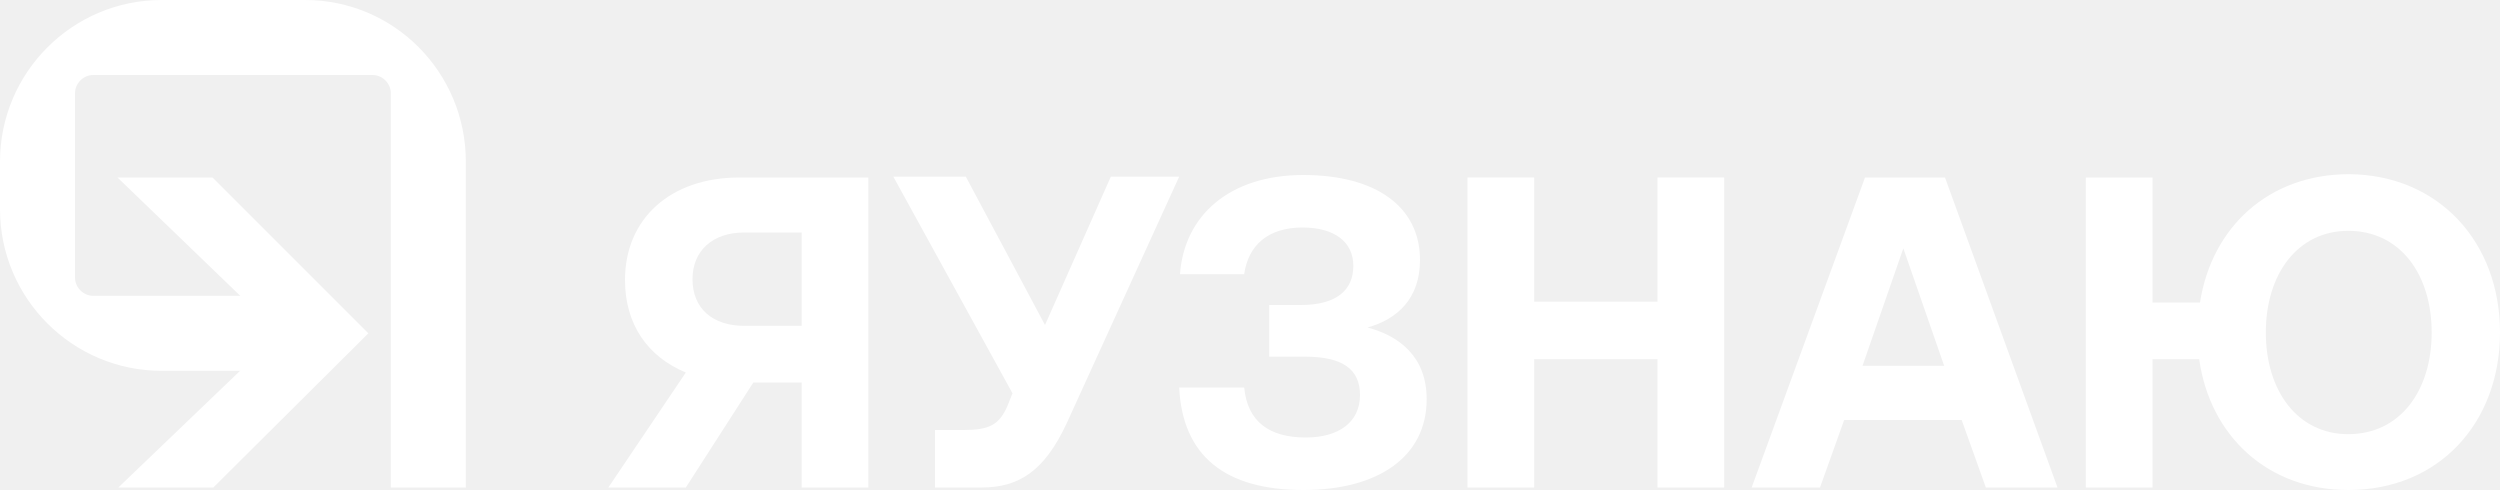
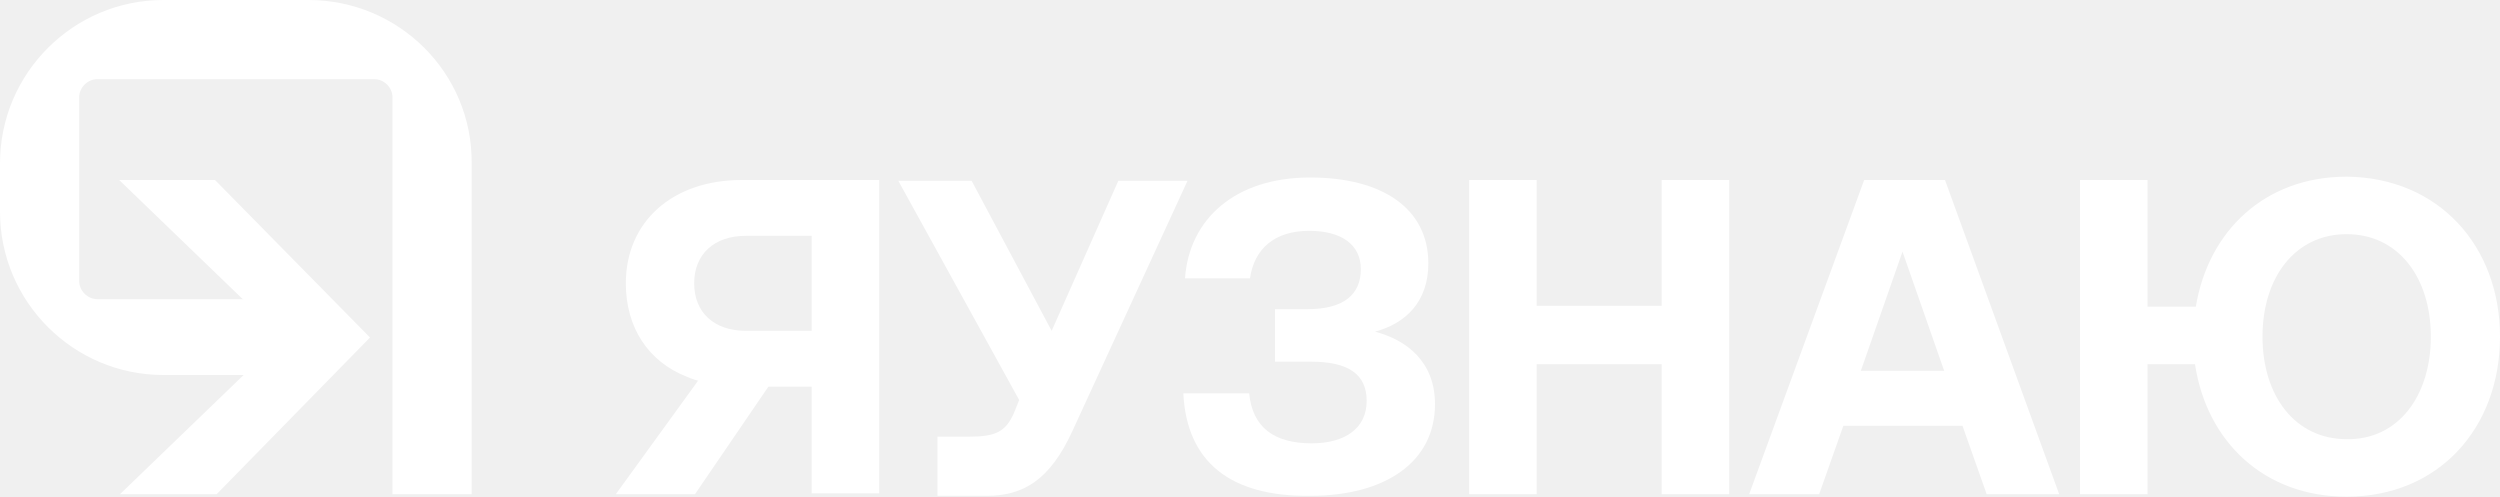
- <svg xmlns="http://www.w3.org/2000/svg" version="1.1" id="Layer_1" x="0px" y="0px" viewBox="0 0 300 58.8" style="enable-background:new 0 0 300 58.8;" xml:space="preserve">
+ <svg xmlns="http://www.w3.org/2000/svg" version="1.1" id="Layer_1" x="0px" y="0px" viewBox="0 0 300 59.6" style="enable-background:new 0 0 300 59.6;" xml:space="preserve">
  <style type="text/css">
	.st0{fill:#FFFFFF;}
</style>
-   <g id="logotype_1_">
-     <g>
-       <g id="_x3C_Groupsymbol_x3E__9_">
+   <g>
+     <g id="_x3C_Groupsymbol_x3E__4_">
+       <g>
        <g>
-           <g>
-             <path class="st0" d="M36.6,0H19.4C8.7,0,0,8.7,0,19.4v5.7c0,10.7,8.7,19.4,19.4,19.4h17.8v-9h-26c-1.2,0-2.2-1-2.2-2.2V11.2       C9,10,10,9,11.2,9h33.5c1.2,0,2.2,1,2.2,2.2v47.3h9V19.4C55.9,8.7,47.3,0,36.6,0z" />
-           </g>
-         </g>
-         <g>
-           <polygon class="st0" points="25.5,21.3 14.1,21.3 33.5,40 14.2,58.5 25.6,58.5 44.2,40     " />
+           <path class="st0" d="M37,0H19.6C8.8,0,0,8.8,0,19.6v5.8c0,10.8,8.8,19.6,19.6,19.6h18.1v-9.1h-26c-1.2,0-2.2-1-2.2-2.2v-22      c0-1.2,1-2.2,2.2-2.2h33.2c1.2,0,2.2,1,2.2,2.2v47.6h9.5V19.6C56.7,8.8,47.9,0,37,0z" />
        </g>
      </g>
      <g>
-         <g>
-           <path class="st0" d="M104.2,21.3v37.2h-8V45.9h-5.8l-8.1,12.6H73l9.3-13.8c-4.6-1.9-7.3-5.8-7.3-11.1c0-7.4,5.5-12.3,13.7-12.3      H104.2z M96.2,39.2V27.9h-6.9c-3.8,0-6.2,2.2-6.2,5.6c0,3.5,2.4,5.6,6.2,5.6H96.2z" />
-         </g>
-         <g>
-           <path class="st0" d="M112.2,58.5v-6.9h3.4c3.1,0,4.3-0.6,5.3-2.9l0.6-1.5l-14.3-26h8.7l9.5,17.8l7.9-17.8h8.2L128,50.8      c-2.7,5.8-5.8,7.7-10.2,7.7H112.2z" />
-         </g>
-         <g>
-           <path class="st0" d="M141.5,46.5h7.8c0.4,4.1,3,6,7.4,6c3.9,0,6.5-1.8,6.5-5.1c0-3.1-2.1-4.6-6.6-4.6h-4.3v-6.2h3.8      c4.3,0,6.3-1.8,6.3-4.7c0-2.9-2.3-4.6-6.1-4.6c-4.1,0-6.5,2.1-7,5.6h-7.7c0.5-7,5.9-11.9,14.8-11.9c8.7,0,14,3.8,14,10.2      c0,4.6-2.7,7.1-6.3,8.1c3.8,1,7.1,3.5,7.1,8.6c0,6.9-5.8,10.9-14.8,10.9C147,58.8,141.9,54.7,141.5,46.5z" />
-         </g>
-         <g>
-           <path class="st0" d="M176.1,21.3h8v14.9h14.8V21.3h8v37.2h-8V43.1h-14.8v15.4h-8V21.3z" />
-         </g>
-         <g>
-           <path class="st0" d="M210.2,58.5l13.6-37.2h9.6l13.5,37.2h-8.6l-2.9-8.1h-14.1l-2.9,8.1H210.2z M223.5,43.9h9.8l-4.9-14.1      L223.5,43.9z" />
-         </g>
-         <g>
-           <path class="st0" d="M300,39.9c0,10.8-7.3,18.9-18.2,18.9c-9.7,0-16.6-6.5-17.9-15.7h-5.6v15.4h-8V21.3h8v15h5.7      c1.4-9,8.2-15.4,17.9-15.4C292.7,21,300,29.1,300,39.9z M291.8,39.9c0-7-3.8-12.2-10-12.2c-6.1,0-9.9,5.2-9.9,12.2      s3.8,12.2,9.9,12.2C288,52.1,291.8,46.9,291.8,39.9z" />
-         </g>
+         <polygon class="st0" points="25.8,21.6 14.3,21.6 33.9,40.5 14.4,59.3 26,59.3 44.4,40.5    " />
+       </g>
+     </g>
+     <g>
+       <path class="st0" d="M112.5,59.3v-6.9h3.8c3.2,0,4.4-0.6,5.4-2.9l0.6-1.5l-14.5-26.3h8.8l9.6,18l8-18h8.3l-13.8,30    c-2.7,5.9-5.9,7.8-10.3,7.8H112.5z" />
+       <path class="st0" d="M142,47.2h7.9c0.4,4.1,3,6,7.5,6c4,0,6.6-1.8,6.6-5.1c0-3.2-2.2-4.7-6.7-4.7H153v-6.3h3.9    c4.4,0,6.4-1.8,6.4-4.8c0-3-2.4-4.6-6.2-4.6c-4.2,0-6.6,2.2-7.1,5.7h-7.8c0.5-7.1,6-12.1,15-12.1c8.8,0,14.2,3.8,14.2,10.3    c0,4.6-2.7,7.2-6.4,8.2c3.8,1,7.2,3.6,7.2,8.7c0,6.9-5.9,11-15,11C147.6,59.6,142.4,55.4,142,47.2z" />
+       <path class="st0" d="M176.3,21.6h8.1v15.1h15V21.6h8.1v37.7h-8.1V43.7h-15v15.6h-8.1V21.6z" />
+       <path class="st0" d="M209.9,59.3l13.8-37.7h9.7l13.7,37.7h-8.7l-2.9-8.2h-14.3l-2.9,8.2H209.9z M223.3,44.5h10l-5-14.3L223.3,44.5    z" />
+       <path class="st0" d="M300,40.4c0,11-7.4,19.2-18.4,19.2c-9.9,0-16.8-6.6-18.2-15.9h-5.7v15.6h-8.1V21.6h8.1v15.2h5.8    c1.5-9.1,8.3-15.6,18.1-15.6C292.6,21.3,300,29.5,300,40.4z M291.7,40.4c0-7.1-3.9-12.3-10.1-12.3c-6.2,0-10.1,5.2-10.1,12.3    c0,7.1,3.9,12.3,10.1,12.3C287.8,52.8,291.7,47.5,291.7,40.4z" />
+       <g>
+         <path class="st0" d="M89,21.6c-8.3,0-13.9,5-13.9,12.4c0,5.3,2.7,9.4,7.3,11.2c0,0,2.5,1.2,6.6,1.2l8.4,0v12.8h8.1V21.6H89z      M89.5,39.7c-3.8,0-6.2-2.2-6.2-5.7c0-3.5,2.4-5.7,6.2-5.7h7.9v11.4H89.5z" />
+         <polygon class="st0" points="96.3,40.4 87.6,40.4 73.9,59.3 83.4,59.3    " />
      </g>
    </g>
  </g>
</svg>
